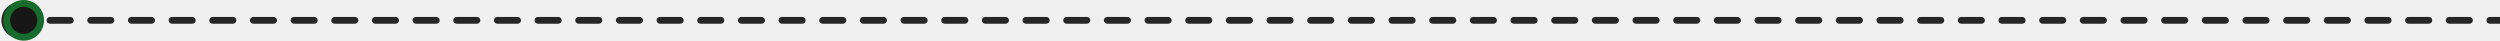
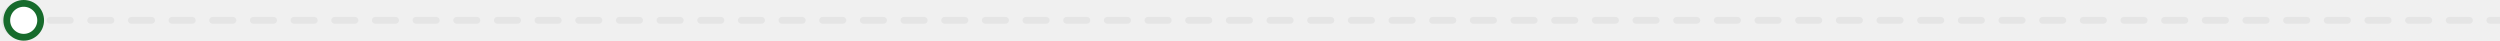
<svg xmlns="http://www.w3.org/2000/svg" width="738" height="12" viewBox="0 0 738 12" fill="none">
-   <path d="M738 7C738.552 7 739 6.552 739 6C739 5.448 738.552 5 738 5V7ZM5.75 11.333C8.696 11.333 11.083 8.946 11.083 6C11.083 3.054 8.696 0.667 5.75 0.667C2.804 0.667 0.417 3.054 0.417 6C0.417 8.946 2.804 11.333 5.75 11.333ZM8.751 7C9.303 7 9.751 6.552 9.751 6C9.751 5.448 9.303 5 8.751 5V7ZM14.753 5C14.201 5 13.753 5.448 13.753 6C13.753 6.552 14.201 7 14.753 7V5ZM20.755 7C21.307 7 21.755 6.552 21.755 6C21.755 5.448 21.307 5 20.755 5V7ZM26.757 5C26.205 5 25.757 5.448 25.757 6C25.757 6.552 26.205 7 26.757 7V5ZM32.759 7C33.312 7 33.759 6.552 33.759 6C33.759 5.448 33.312 5 32.759 5V7ZM38.761 5C38.209 5 37.761 5.448 37.761 6C37.761 6.552 38.209 7 38.761 7V5ZM44.763 7C45.316 7 45.763 6.552 45.763 6C45.763 5.448 45.316 5 44.763 5V7ZM50.765 5C50.213 5 49.765 5.448 49.765 6C49.765 6.552 50.213 7 50.765 7V5ZM56.767 7C57.32 7 57.767 6.552 57.767 6C57.767 5.448 57.32 5 56.767 5V7ZM62.77 5C62.217 5 61.77 5.448 61.77 6C61.77 6.552 62.217 7 62.77 7V5ZM68.772 7C69.324 7 69.772 6.552 69.772 6C69.772 5.448 69.324 5 68.772 5V7ZM74.774 5C74.221 5 73.774 5.448 73.774 6C73.774 6.552 74.221 7 74.774 7V5ZM80.776 7C81.328 7 81.776 6.552 81.776 6C81.776 5.448 81.328 5 80.776 5V7ZM86.778 5C86.225 5 85.778 5.448 85.778 6C85.778 6.552 86.225 7 86.778 7V5ZM92.78 7C93.332 7 93.78 6.552 93.78 6C93.78 5.448 93.332 5 92.78 5V7ZM98.782 5C98.23 5 97.782 5.448 97.782 6C97.782 6.552 98.23 7 98.782 7V5ZM104.784 7C105.336 7 105.784 6.552 105.784 6C105.784 5.448 105.336 5 104.784 5V7ZM110.786 5C110.234 5 109.786 5.448 109.786 6C109.786 6.552 110.234 7 110.786 7V5ZM116.788 7C117.34 7 117.788 6.552 117.788 6C117.788 5.448 117.34 5 116.788 5V7ZM122.79 5C122.238 5 121.79 5.448 121.79 6C121.79 6.552 122.238 7 122.79 7V5ZM128.792 7C129.344 7 129.792 6.552 129.792 6C129.792 5.448 129.344 5 128.792 5V7ZM134.794 5C134.242 5 133.794 5.448 133.794 6C133.794 6.552 134.242 7 134.794 7V5ZM140.796 7C141.348 7 141.796 6.552 141.796 6C141.796 5.448 141.348 5 140.796 5V7ZM146.798 5C146.246 5 145.798 5.448 145.798 6C145.798 6.552 146.246 7 146.798 7V5ZM152.8 7C153.352 7 153.8 6.552 153.8 6C153.8 5.448 153.352 5 152.8 5V7ZM158.802 5C158.25 5 157.802 5.448 157.802 6C157.802 6.552 158.25 7 158.802 7V5ZM164.804 7C165.357 7 165.804 6.552 165.804 6C165.804 5.448 165.357 5 164.804 5V7ZM170.806 5C170.254 5 169.806 5.448 169.806 6C169.806 6.552 170.254 7 170.806 7V5ZM176.808 7C177.361 7 177.808 6.552 177.808 6C177.808 5.448 177.361 5 176.808 5V7ZM182.81 5C182.258 5 181.81 5.448 181.81 6C181.81 6.552 182.258 7 182.81 7V5ZM188.812 7C189.365 7 189.812 6.552 189.812 6C189.812 5.448 189.365 5 188.812 5V7ZM194.815 5C194.262 5 193.815 5.448 193.815 6C193.815 6.552 194.262 7 194.815 7V5ZM200.817 7C201.369 7 201.817 6.552 201.817 6C201.817 5.448 201.369 5 200.817 5V7ZM206.819 5C206.266 5 205.819 5.448 205.819 6C205.819 6.552 206.266 7 206.819 7V5ZM212.821 7C213.373 7 213.821 6.552 213.821 6C213.821 5.448 213.373 5 212.821 5V7ZM218.823 5C218.27 5 217.823 5.448 217.823 6C217.823 6.552 218.27 7 218.823 7V5ZM224.825 7C225.377 7 225.825 6.552 225.825 6C225.825 5.448 225.377 5 224.825 5V7ZM230.827 5C230.275 5 229.827 5.448 229.827 6C229.827 6.552 230.275 7 230.827 7V5ZM236.829 7C237.381 7 237.829 6.552 237.829 6C237.829 5.448 237.381 5 236.829 5V7ZM242.831 5C242.279 5 241.831 5.448 241.831 6C241.831 6.552 242.279 7 242.831 7V5ZM248.833 7C249.385 7 249.833 6.552 249.833 6C249.833 5.448 249.385 5 248.833 5V7ZM254.835 5C254.283 5 253.835 5.448 253.835 6C253.835 6.552 254.283 7 254.835 7V5ZM260.837 7C261.389 7 261.837 6.552 261.837 6C261.837 5.448 261.389 5 260.837 5V7ZM266.839 5C266.287 5 265.839 5.448 265.839 6C265.839 6.552 266.287 7 266.839 7V5ZM272.841 7C273.393 7 273.841 6.552 273.841 6C273.841 5.448 273.393 5 272.841 5V7ZM278.843 5C278.291 5 277.843 5.448 277.843 6C277.843 6.552 278.291 7 278.843 7V5ZM284.845 7C285.397 7 285.845 6.552 285.845 6C285.845 5.448 285.397 5 284.845 5V7ZM290.847 5C290.295 5 289.847 5.448 289.847 6C289.847 6.552 290.295 7 290.847 7V5ZM296.849 7C297.402 7 297.849 6.552 297.849 6C297.849 5.448 297.402 5 296.849 5V7ZM302.851 5C302.299 5 301.851 5.448 301.851 6C301.851 6.552 302.299 7 302.851 7V5ZM308.853 7C309.406 7 309.853 6.552 309.853 6C309.853 5.448 309.406 5 308.853 5V7ZM314.855 5C314.303 5 313.855 5.448 313.855 6C313.855 6.552 314.303 7 314.855 7V5ZM320.857 7C321.41 7 321.857 6.552 321.857 6C321.857 5.448 321.41 5 320.857 5V7ZM326.86 5C326.307 5 325.86 5.448 325.86 6C325.86 6.552 326.307 7 326.86 7V5ZM332.862 7C333.414 7 333.862 6.552 333.862 6C333.862 5.448 333.414 5 332.862 5V7ZM338.864 5C338.311 5 337.864 5.448 337.864 6C337.864 6.552 338.311 7 338.864 7V5ZM344.866 7C345.418 7 345.866 6.552 345.866 6C345.866 5.448 345.418 5 344.866 5V7ZM350.868 5C350.315 5 349.868 5.448 349.868 6C349.868 6.552 350.315 7 350.868 7V5ZM356.87 7C357.422 7 357.87 6.552 357.87 6C357.87 5.448 357.422 5 356.87 5V7ZM362.872 5C362.32 5 361.872 5.448 361.872 6C361.872 6.552 362.32 7 362.872 7V5ZM368.874 7C369.426 7 369.874 6.552 369.874 6C369.874 5.448 369.426 5 368.874 5V7ZM374.876 5C374.324 5 373.876 5.448 373.876 6C373.876 6.552 374.324 7 374.876 7V5ZM380.878 7C381.43 7 381.878 6.552 381.878 6C381.878 5.448 381.43 5 380.878 5V7ZM386.88 5C386.328 5 385.88 5.448 385.88 6C385.88 6.552 386.328 7 386.88 7V5ZM392.882 7C393.434 7 393.882 6.552 393.882 6C393.882 5.448 393.434 5 392.882 5V7ZM398.884 5C398.332 5 397.884 5.448 397.884 6C397.884 6.552 398.332 7 398.884 7V5ZM404.886 7C405.438 7 405.886 6.552 405.886 6C405.886 5.448 405.438 5 404.886 5V7ZM410.888 5C410.336 5 409.888 5.448 409.888 6C409.888 6.552 410.336 7 410.888 7V5ZM416.89 7C417.442 7 417.89 6.552 417.89 6C417.89 5.448 417.442 5 416.89 5V7ZM422.892 5C422.34 5 421.892 5.448 421.892 6C421.892 6.552 422.34 7 422.892 7V5ZM428.894 7C429.447 7 429.894 6.552 429.894 6C429.894 5.448 429.447 5 428.894 5V7ZM434.896 5C434.344 5 433.896 5.448 433.896 6C433.896 6.552 434.344 7 434.896 7V5ZM440.898 7C441.451 7 441.898 6.552 441.898 6C441.898 5.448 441.451 5 440.898 5V7ZM446.9 5C446.348 5 445.9 5.448 445.9 6C445.9 6.552 446.348 7 446.9 7V5ZM452.902 7C453.455 7 453.902 6.552 453.902 6C453.902 5.448 453.455 5 452.902 5V7ZM458.905 5C458.352 5 457.905 5.448 457.905 6C457.905 6.552 458.352 7 458.905 7V5ZM464.907 7C465.459 7 465.907 6.552 465.907 6C465.907 5.448 465.459 5 464.907 5V7ZM470.909 5C470.356 5 469.909 5.448 469.909 6C469.909 6.552 470.356 7 470.909 7V5ZM476.911 7C477.463 7 477.911 6.552 477.911 6C477.911 5.448 477.463 5 476.911 5V7ZM482.913 5C482.36 5 481.913 5.448 481.913 6C481.913 6.552 482.36 7 482.913 7V5ZM488.915 7C489.467 7 489.915 6.552 489.915 6C489.915 5.448 489.467 5 488.915 5V7ZM494.917 5C494.365 5 493.917 5.448 493.917 6C493.917 6.552 494.365 7 494.917 7V5ZM500.919 7C501.471 7 501.919 6.552 501.919 6C501.919 5.448 501.471 5 500.919 5V7ZM506.921 5C506.369 5 505.921 5.448 505.921 6C505.921 6.552 506.369 7 506.921 7V5ZM512.923 7C513.475 7 513.923 6.552 513.923 6C513.923 5.448 513.475 5 512.923 5V7ZM518.925 5C518.373 5 517.925 5.448 517.925 6C517.925 6.552 518.373 7 518.925 7V5ZM524.927 7C525.479 7 525.927 6.552 525.927 6C525.927 5.448 525.479 5 524.927 5V7ZM530.929 5C530.377 5 529.929 5.448 529.929 6C529.929 6.552 530.377 7 530.929 7V5ZM536.931 7C537.483 7 537.931 6.552 537.931 6C537.931 5.448 537.483 5 536.931 5V7ZM542.933 5C542.381 5 541.933 5.448 541.933 6C541.933 6.552 542.381 7 542.933 7V5ZM548.935 7C549.488 7 549.935 6.552 549.935 6C549.935 5.448 549.488 5 548.935 5V7ZM554.937 5C554.385 5 553.937 5.448 553.937 6C553.937 6.552 554.385 7 554.937 7V5ZM560.94 7C561.492 7 561.94 6.552 561.94 6C561.94 5.448 561.492 5 560.94 5V7ZM566.942 5C566.389 5 565.942 5.448 565.942 6C565.942 6.552 566.389 7 566.942 7V5ZM572.944 7C573.496 7 573.944 6.552 573.944 6C573.944 5.448 573.496 5 572.944 5V7ZM578.946 5C578.393 5 577.946 5.448 577.946 6C577.946 6.552 578.393 7 578.946 7V5ZM584.948 7C585.5 7 585.948 6.552 585.948 6C585.948 5.448 585.5 5 584.948 5V7ZM590.95 5C590.398 5 589.95 5.448 589.95 6C589.95 6.552 590.398 7 590.95 7V5ZM596.952 7C597.504 7 597.952 6.552 597.952 6C597.952 5.448 597.504 5 596.952 5V7ZM602.954 5C602.402 5 601.954 5.448 601.954 6C601.954 6.552 602.402 7 602.954 7V5ZM608.956 7C609.508 7 609.956 6.552 609.956 6C609.956 5.448 609.508 5 608.956 5V7ZM614.958 5C614.406 5 613.958 5.448 613.958 6C613.958 6.552 614.406 7 614.958 7V5ZM620.96 7C621.513 7 621.96 6.552 621.96 6C621.96 5.448 621.513 5 620.96 5V7ZM626.962 5C626.41 5 625.962 5.448 625.962 6C625.962 6.552 626.41 7 626.962 7V5ZM632.964 7C633.517 7 633.964 6.552 633.964 6C633.964 5.448 633.517 5 632.964 5V7ZM638.966 5C638.414 5 637.966 5.448 637.966 6C637.966 6.552 638.414 7 638.966 7V5ZM644.969 7C645.521 7 645.969 6.552 645.969 6C645.969 5.448 645.521 5 644.969 5V7ZM650.971 5C650.418 5 649.971 5.448 649.971 6C649.971 6.552 650.418 7 650.971 7V5ZM656.973 7C657.525 7 657.973 6.552 657.973 6C657.973 5.448 657.525 5 656.973 5V7ZM662.975 5C662.422 5 661.975 5.448 661.975 6C661.975 6.552 662.422 7 662.975 7V5ZM668.977 7C669.529 7 669.977 6.552 669.977 6C669.977 5.448 669.529 5 668.977 5V7ZM674.979 5C674.427 5 673.979 5.448 673.979 6C673.979 6.552 674.427 7 674.979 7V5ZM680.981 7C681.533 7 681.981 6.552 681.981 6C681.981 5.448 681.533 5 680.981 5V7ZM686.983 5C686.431 5 685.983 5.448 685.983 6C685.983 6.552 686.431 7 686.983 7V5ZM692.985 7C693.537 7 693.985 6.552 693.985 6C693.985 5.448 693.537 5 692.985 5V7ZM698.987 5C698.435 5 697.987 5.448 697.987 6C697.987 6.552 698.435 7 698.987 7V5ZM704.989 7C705.542 7 705.989 6.552 705.989 6C705.989 5.448 705.542 5 704.989 5V7ZM710.991 5C710.439 5 709.991 5.448 709.991 6C709.991 6.552 710.439 7 710.991 7V5ZM716.993 7C717.546 7 717.993 6.552 717.993 6C717.993 5.448 717.546 5 716.993 5V7ZM722.996 5C722.443 5 721.996 5.448 721.996 6C721.996 6.552 722.443 7 722.996 7V5ZM728.998 7C729.55 7 729.998 6.552 729.998 6C729.998 5.448 729.55 5 728.998 5V7ZM735 5C734.447 5 734 5.448 734 6C734 6.552 734.447 7 735 7V5ZM5.75 7L8.751 7V5L5.75 5V7ZM14.753 7L20.755 7V5L14.753 5V7ZM26.757 7L32.759 7V5L26.757 5V7ZM38.761 7L44.763 7V5L38.761 5V7ZM50.765 7L56.767 7V5L50.765 5V7ZM62.77 7L68.772 7V5L62.77 5V7ZM74.774 7L80.776 7V5L74.774 5V7ZM86.778 7L92.78 7V5L86.778 5V7ZM98.782 7L104.784 7V5L98.782 5V7ZM110.786 7L116.788 7V5L110.786 5V7ZM122.79 7L128.792 7V5L122.79 5V7ZM134.794 7L140.796 7V5L134.794 5V7ZM146.798 7L152.8 7V5L146.798 5V7ZM158.802 7L164.804 7V5L158.802 5V7ZM170.806 7L176.808 7V5L170.806 5V7ZM182.81 7L188.812 7V5L182.81 5V7ZM194.815 7L200.817 7V5L194.815 5V7ZM206.819 7L212.821 7V5L206.819 5V7ZM218.823 7L224.825 7V5L218.823 5V7ZM230.827 7L236.829 7V5L230.827 5V7ZM242.831 7L248.833 7V5L242.831 5V7ZM254.835 7L260.837 7V5L254.835 5V7ZM266.839 7L272.841 7V5L266.839 5V7ZM278.843 7L284.845 7V5L278.843 5V7ZM290.847 7L296.849 7V5L290.847 5V7ZM302.851 7L308.853 7V5L302.851 5V7ZM314.855 7L320.857 7V5L314.855 5V7ZM326.86 7L332.862 7V5L326.86 5V7ZM338.864 7L344.866 7V5L338.864 5V7ZM350.868 7L356.87 7V5L350.868 5V7ZM362.872 7L368.874 7V5L362.872 5V7ZM374.876 7L380.878 7V5L374.876 5V7ZM386.88 7L392.882 7V5L386.88 5V7ZM398.884 7L404.886 7V5L398.884 5V7ZM410.888 7L416.89 7V5L410.888 5V7ZM422.892 7L428.894 7V5L422.892 5V7ZM434.896 7L440.898 7V5L434.896 5V7ZM446.9 7L452.902 7V5L446.9 5V7ZM458.905 7L464.907 7V5L458.905 5V7ZM470.909 7L476.911 7V5L470.909 5V7ZM482.913 7L488.915 7V5L482.913 5V7ZM494.917 7L500.919 7V5L494.917 5V7ZM506.921 7L512.923 7V5L506.921 5V7ZM518.925 7L524.927 7V5L518.925 5V7ZM530.929 7L536.931 7V5L530.929 5V7ZM542.933 7L548.935 7V5L542.933 5V7ZM554.937 7L560.94 7V5L554.937 5V7ZM566.942 7L572.944 7V5L566.942 5V7ZM578.946 7L584.948 7V5L578.946 5V7ZM590.95 7L596.952 7V5L590.95 5V7ZM602.954 7L608.956 7V5L602.954 5V7ZM614.958 7L620.96 7V5L614.958 5V7ZM626.962 7L632.964 7V5L626.962 5V7ZM638.966 7L644.969 7V5L638.966 5V7ZM650.971 7L656.973 7V5L650.971 5V7ZM662.975 7L668.977 7V5L662.975 5V7ZM674.979 7L680.981 7V5L674.979 5V7ZM686.983 7L692.985 7V5L686.983 5V7ZM698.987 7L704.989 7V5L698.987 5V7ZM710.991 7L716.993 7V5L710.991 5V7ZM722.996 7L728.998 7V5L722.996 5V7ZM735 7L738 7V5L735 5V7Z" fill="#262626" />
-   <rect x="-1" y="1" width="10" height="10" rx="5" transform="matrix(-1 0 0 1 11 0)" fill="#171717" stroke="#176B2C" stroke-width="2" />
+   <path d="M738 7C738.552 7 739 6.552 739 6C739 5.448 738.552 5 738 5V7ZM5.75 11.333C8.696 11.333 11.083 8.946 11.083 6C11.083 3.054 8.696 0.667 5.75 0.667C2.804 0.667 0.417 3.054 0.417 6C0.417 8.946 2.804 11.333 5.75 11.333ZM8.751 7C9.303 7 9.751 6.552 9.751 6C9.751 5.448 9.303 5 8.751 5V7ZM14.753 5C14.201 5 13.753 5.448 13.753 6C13.753 6.552 14.201 7 14.753 7V5ZM20.755 7C21.307 7 21.755 6.552 21.755 6C21.755 5.448 21.307 5 20.755 5V7ZM26.757 5C26.205 5 25.757 5.448 25.757 6C25.757 6.552 26.205 7 26.757 7V5ZM32.759 7C33.312 7 33.759 6.552 33.759 6C33.759 5.448 33.312 5 32.759 5V7ZM38.761 5C38.209 5 37.761 5.448 37.761 6C37.761 6.552 38.209 7 38.761 7V5ZM44.763 7C45.316 7 45.763 6.552 45.763 6C45.763 5.448 45.316 5 44.763 5V7ZM50.765 5C50.213 5 49.765 5.448 49.765 6C49.765 6.552 50.213 7 50.765 7V5ZM56.767 7C57.32 7 57.767 6.552 57.767 6C57.767 5.448 57.32 5 56.767 5V7ZM62.77 5C62.217 5 61.77 5.448 61.77 6C61.77 6.552 62.217 7 62.77 7V5ZM68.772 7C69.324 7 69.772 6.552 69.772 6C69.772 5.448 69.324 5 68.772 5V7ZM74.774 5C74.221 5 73.774 5.448 73.774 6C73.774 6.552 74.221 7 74.774 7V5ZM80.776 7C81.328 7 81.776 6.552 81.776 6C81.776 5.448 81.328 5 80.776 5V7ZM86.778 5C86.225 5 85.778 5.448 85.778 6C85.778 6.552 86.225 7 86.778 7V5ZM92.78 7C93.332 7 93.78 6.552 93.78 6C93.78 5.448 93.332 5 92.78 5V7ZM98.782 5C98.23 5 97.782 5.448 97.782 6C97.782 6.552 98.23 7 98.782 7V5ZM104.784 7C105.336 7 105.784 6.552 105.784 6C105.784 5.448 105.336 5 104.784 5V7ZM110.786 5C110.234 5 109.786 5.448 109.786 6C109.786 6.552 110.234 7 110.786 7V5ZM116.788 7C117.34 7 117.788 6.552 117.788 6C117.788 5.448 117.34 5 116.788 5V7ZM122.79 5C122.238 5 121.79 5.448 121.79 6C121.79 6.552 122.238 7 122.79 7V5ZM128.792 7C129.344 7 129.792 6.552 129.792 6C129.792 5.448 129.344 5 128.792 5V7ZM134.794 5C134.242 5 133.794 5.448 133.794 6C133.794 6.552 134.242 7 134.794 7V5ZM140.796 7C141.348 7 141.796 6.552 141.796 6C141.796 5.448 141.348 5 140.796 5V7ZM146.798 5C146.246 5 145.798 5.448 145.798 6C145.798 6.552 146.246 7 146.798 7V5ZM152.8 7C153.352 7 153.8 6.552 153.8 6C153.8 5.448 153.352 5 152.8 5V7ZM158.802 5C158.25 5 157.802 5.448 157.802 6C157.802 6.552 158.25 7 158.802 7V5ZM164.804 7C165.357 7 165.804 6.552 165.804 6C165.804 5.448 165.357 5 164.804 5V7ZM170.806 5C170.254 5 169.806 5.448 169.806 6C169.806 6.552 170.254 7 170.806 7V5ZM176.808 7C177.361 7 177.808 6.552 177.808 6C177.808 5.448 177.361 5 176.808 5V7ZM182.81 5C182.258 5 181.81 5.448 181.81 6C181.81 6.552 182.258 7 182.81 7V5ZM188.812 7C189.365 7 189.812 6.552 189.812 6C189.812 5.448 189.365 5 188.812 5V7ZM194.815 5C194.262 5 193.815 5.448 193.815 6C193.815 6.552 194.262 7 194.815 7V5ZM200.817 7C201.369 7 201.817 6.552 201.817 6C201.817 5.448 201.369 5 200.817 5V7ZM206.819 5C206.266 5 205.819 5.448 205.819 6C205.819 6.552 206.266 7 206.819 7V5ZM212.821 7C213.373 7 213.821 6.552 213.821 6C213.821 5.448 213.373 5 212.821 5V7ZM218.823 5C218.27 5 217.823 5.448 217.823 6C217.823 6.552 218.27 7 218.823 7V5ZM224.825 7C225.377 7 225.825 6.552 225.825 6C225.825 5.448 225.377 5 224.825 5V7ZM230.827 5C230.275 5 229.827 5.448 229.827 6C229.827 6.552 230.275 7 230.827 7V5ZM236.829 7C237.381 7 237.829 6.552 237.829 6C237.829 5.448 237.381 5 236.829 5V7ZM242.831 5C242.279 5 241.831 5.448 241.831 6C241.831 6.552 242.279 7 242.831 7V5ZM248.833 7C249.385 7 249.833 6.552 249.833 6C249.833 5.448 249.385 5 248.833 5V7ZM254.835 5C254.283 5 253.835 5.448 253.835 6C253.835 6.552 254.283 7 254.835 7V5ZM260.837 7C261.389 7 261.837 6.552 261.837 6C261.837 5.448 261.389 5 260.837 5V7ZM266.839 5C266.287 5 265.839 5.448 265.839 6C265.839 6.552 266.287 7 266.839 7V5ZM272.841 7C273.393 7 273.841 6.552 273.841 6C273.841 5.448 273.393 5 272.841 5V7ZM278.843 5C278.291 5 277.843 5.448 277.843 6C277.843 6.552 278.291 7 278.843 7V5ZM284.845 7C285.397 7 285.845 6.552 285.845 6C285.845 5.448 285.397 5 284.845 5V7ZM290.847 5C290.295 5 289.847 5.448 289.847 6C289.847 6.552 290.295 7 290.847 7V5ZM296.849 7C297.402 7 297.849 6.552 297.849 6C297.849 5.448 297.402 5 296.849 5V7ZM302.851 5C302.299 5 301.851 5.448 301.851 6C301.851 6.552 302.299 7 302.851 7V5ZM308.853 7C309.406 7 309.853 6.552 309.853 6C309.853 5.448 309.406 5 308.853 5V7ZM314.855 5C314.303 5 313.855 5.448 313.855 6C313.855 6.552 314.303 7 314.855 7V5ZM320.857 7C321.41 7 321.857 6.552 321.857 6C321.857 5.448 321.41 5 320.857 5V7ZM326.86 5C326.307 5 325.86 5.448 325.86 6C325.86 6.552 326.307 7 326.86 7V5ZM332.862 7C333.414 7 333.862 6.552 333.862 6C333.862 5.448 333.414 5 332.862 5V7ZM338.864 5C338.311 5 337.864 5.448 337.864 6C337.864 6.552 338.311 7 338.864 7V5ZM344.866 7C345.418 7 345.866 6.552 345.866 6C345.866 5.448 345.418 5 344.866 5V7ZM350.868 5C350.315 5 349.868 5.448 349.868 6C349.868 6.552 350.315 7 350.868 7V5ZM356.87 7C357.422 7 357.87 6.552 357.87 6C357.87 5.448 357.422 5 356.87 5V7ZM362.872 5C362.32 5 361.872 5.448 361.872 6C361.872 6.552 362.32 7 362.872 7V5ZM368.874 7C369.426 7 369.874 6.552 369.874 6C369.874 5.448 369.426 5 368.874 5V7ZM374.876 5C374.324 5 373.876 5.448 373.876 6C373.876 6.552 374.324 7 374.876 7V5ZM380.878 7C381.43 7 381.878 6.552 381.878 6C381.878 5.448 381.43 5 380.878 5V7ZM386.88 5C386.328 5 385.88 5.448 385.88 6C385.88 6.552 386.328 7 386.88 7V5ZM392.882 7C393.434 7 393.882 6.552 393.882 6C393.882 5.448 393.434 5 392.882 5V7ZM398.884 5C398.332 5 397.884 5.448 397.884 6C397.884 6.552 398.332 7 398.884 7V5ZM404.886 7C405.438 7 405.886 6.552 405.886 6C405.886 5.448 405.438 5 404.886 5V7ZM410.888 5C410.336 5 409.888 5.448 409.888 6C409.888 6.552 410.336 7 410.888 7V5ZM416.89 7C417.442 7 417.89 6.552 417.89 6C417.89 5.448 417.442 5 416.89 5V7ZM422.892 5C422.34 5 421.892 5.448 421.892 6C421.892 6.552 422.34 7 422.892 7V5ZM428.894 7C429.447 7 429.894 6.552 429.894 6C429.894 5.448 429.447 5 428.894 5V7ZM434.896 5C434.344 5 433.896 5.448 433.896 6C433.896 6.552 434.344 7 434.896 7V5ZM440.898 7C441.451 7 441.898 6.552 441.898 6C441.898 5.448 441.451 5 440.898 5V7ZM446.9 5C446.348 5 445.9 5.448 445.9 6C445.9 6.552 446.348 7 446.9 7V5ZM452.902 7C453.455 7 453.902 6.552 453.902 6C453.902 5.448 453.455 5 452.902 5V7ZM458.905 5C458.352 5 457.905 5.448 457.905 6C457.905 6.552 458.352 7 458.905 7V5ZM464.907 7C465.459 7 465.907 6.552 465.907 6C465.907 5.448 465.459 5 464.907 5V7ZM470.909 5C470.356 5 469.909 5.448 469.909 6C469.909 6.552 470.356 7 470.909 7V5ZM476.911 7C477.463 7 477.911 6.552 477.911 6C477.911 5.448 477.463 5 476.911 5V7ZM482.913 5C482.36 5 481.913 5.448 481.913 6C481.913 6.552 482.36 7 482.913 7V5ZM488.915 7C489.467 7 489.915 6.552 489.915 6C489.915 5.448 489.467 5 488.915 5V7ZM494.917 5C494.365 5 493.917 5.448 493.917 6C493.917 6.552 494.365 7 494.917 7V5ZM500.919 7C501.471 7 501.919 6.552 501.919 6C501.919 5.448 501.471 5 500.919 5V7ZM506.921 5C506.369 5 505.921 5.448 505.921 6C505.921 6.552 506.369 7 506.921 7V5ZM512.923 7C513.475 7 513.923 6.552 513.923 6C513.923 5.448 513.475 5 512.923 5V7ZM518.925 5C518.373 5 517.925 5.448 517.925 6C517.925 6.552 518.373 7 518.925 7V5ZM524.927 7C525.479 7 525.927 6.552 525.927 6C525.927 5.448 525.479 5 524.927 5V7ZM530.929 5C530.377 5 529.929 5.448 529.929 6C529.929 6.552 530.377 7 530.929 7V5ZM536.931 7C537.483 7 537.931 6.552 537.931 6C537.931 5.448 537.483 5 536.931 5V7ZM542.933 5C542.381 5 541.933 5.448 541.933 6C541.933 6.552 542.381 7 542.933 7V5ZM548.935 7C549.488 7 549.935 6.552 549.935 6C549.935 5.448 549.488 5 548.935 5V7ZM554.937 5C554.385 5 553.937 5.448 553.937 6C553.937 6.552 554.385 7 554.937 7V5ZM560.94 7C561.492 7 561.94 6.552 561.94 6C561.94 5.448 561.492 5 560.94 5V7ZM566.942 5C566.389 5 565.942 5.448 565.942 6C565.942 6.552 566.389 7 566.942 7V5ZM572.944 7C573.496 7 573.944 6.552 573.944 6C573.944 5.448 573.496 5 572.944 5V7ZM578.946 5C578.393 5 577.946 5.448 577.946 6C577.946 6.552 578.393 7 578.946 7V5ZM584.948 7C585.5 7 585.948 6.552 585.948 6C585.948 5.448 585.5 5 584.948 5V7ZM590.95 5C590.398 5 589.95 5.448 589.95 6C589.95 6.552 590.398 7 590.95 7V5ZM596.952 7C597.504 7 597.952 6.552 597.952 6C597.952 5.448 597.504 5 596.952 5V7ZM602.954 5C602.402 5 601.954 5.448 601.954 6C601.954 6.552 602.402 7 602.954 7V5ZM608.956 7C609.508 7 609.956 6.552 609.956 6C609.956 5.448 609.508 5 608.956 5V7ZM614.958 5C614.406 5 613.958 5.448 613.958 6C613.958 6.552 614.406 7 614.958 7V5ZM620.96 7C621.513 7 621.96 6.552 621.96 6C621.96 5.448 621.513 5 620.96 5V7ZM626.962 5C626.41 5 625.962 5.448 625.962 6C625.962 6.552 626.41 7 626.962 7V5ZM632.964 7C633.517 7 633.964 6.552 633.964 6C633.964 5.448 633.517 5 632.964 5V7ZM638.966 5C638.414 5 637.966 5.448 637.966 6C637.966 6.552 638.414 7 638.966 7V5ZM644.969 7C645.521 7 645.969 6.552 645.969 6C645.969 5.448 645.521 5 644.969 5V7ZM650.971 5C650.418 5 649.971 5.448 649.971 6C649.971 6.552 650.418 7 650.971 7V5ZM656.973 7C657.525 7 657.973 6.552 657.973 6C657.973 5.448 657.525 5 656.973 5V7ZM662.975 5C662.422 5 661.975 5.448 661.975 6C661.975 6.552 662.422 7 662.975 7V5ZM668.977 7C669.529 7 669.977 6.552 669.977 6C669.977 5.448 669.529 5 668.977 5V7ZM674.979 5C674.427 5 673.979 5.448 673.979 6C673.979 6.552 674.427 7 674.979 7V5ZM680.981 7C681.533 7 681.981 6.552 681.981 6C681.981 5.448 681.533 5 680.981 5V7ZM686.983 5C686.431 5 685.983 5.448 685.983 6C685.983 6.552 686.431 7 686.983 7V5ZM692.985 7C693.537 7 693.985 6.552 693.985 6C693.985 5.448 693.537 5 692.985 5V7ZM698.987 5C698.435 5 697.987 5.448 697.987 6C697.987 6.552 698.435 7 698.987 7V5ZM704.989 7C705.542 7 705.989 6.552 705.989 6C705.989 5.448 705.542 5 704.989 5V7ZM710.991 5C710.439 5 709.991 5.448 709.991 6C709.991 6.552 710.439 7 710.991 7V5ZM716.993 7C717.546 7 717.993 6.552 717.993 6C717.993 5.448 717.546 5 716.993 5V7ZM722.996 5C722.443 5 721.996 5.448 721.996 6C721.996 6.552 722.443 7 722.996 7V5ZM728.998 7C729.55 7 729.998 6.552 729.998 6C729.998 5.448 729.55 5 728.998 5V7ZM735 5C734.447 5 734 5.448 734 6C734 6.552 734.447 7 735 7V5ZM5.75 7L8.751 7V5L5.75 5V7ZM14.753 7L20.755 7V5L14.753 5V7ZM26.757 7L32.759 7V5L26.757 5V7ZM38.761 7L44.763 7V5L38.761 5V7ZM50.765 7L56.767 7V5L50.765 5V7ZM62.77 7L68.772 7V5L62.77 5V7ZM74.774 7L80.776 7V5L74.774 5V7ZM86.778 7L92.78 7V5L86.778 5V7ZM98.782 7L104.784 7V5L98.782 5V7ZM110.786 7L116.788 7V5L110.786 5V7ZM122.79 7L128.792 7V5L122.79 5V7ZM134.794 7L140.796 7V5L134.794 5V7ZM146.798 7L152.8 7V5L146.798 5V7ZM158.802 7L164.804 7V5L158.802 5V7ZM170.806 7L176.808 7V5L170.806 5V7ZM182.81 7L188.812 7V5L182.81 5V7ZM194.815 7L200.817 7V5L194.815 5V7ZM206.819 7L212.821 7V5L206.819 5V7ZM218.823 7L224.825 7V5L218.823 5V7ZM230.827 7L236.829 7V5L230.827 5V7ZM242.831 7L248.833 7V5L242.831 5V7ZM254.835 7L260.837 7V5L254.835 5V7ZM266.839 7L272.841 7V5L266.839 5V7ZM278.843 7L284.845 7V5L278.843 5V7ZM290.847 7L296.849 7V5L290.847 5V7ZM302.851 7L308.853 7V5L302.851 5V7ZM314.855 7L320.857 7V5L314.855 5V7ZM326.86 7L332.862 7V5L326.86 5V7ZM338.864 7L344.866 7V5L338.864 5V7ZM350.868 7L356.87 7V5L350.868 5V7ZM362.872 7L368.874 7V5L362.872 5V7ZM374.876 7L380.878 7V5L374.876 5V7ZM386.88 7L392.882 7V5L386.88 5V7ZM398.884 7L404.886 7V5L398.884 5V7ZM410.888 7L416.89 7V5L410.888 5V7ZM422.892 7L428.894 7V5L422.892 5V7ZM434.896 7L440.898 7V5L434.896 5V7ZM446.9 7L452.902 7V5L446.9 5V7ZM458.905 7L464.907 7V5L458.905 5V7ZM470.909 7L476.911 7V5L470.909 5V7ZM482.913 7L488.915 7V5L482.913 5V7ZM494.917 7L500.919 7V5L494.917 5V7ZM506.921 7L512.923 7V5L506.921 5V7ZM518.925 7L524.927 7V5L518.925 5V7ZM530.929 7L536.931 7V5L530.929 5V7ZM542.933 7L548.935 7V5L542.933 5V7ZM554.937 7L560.94 7V5L554.937 5V7ZM566.942 7L572.944 7V5L566.942 5V7ZM578.946 7L584.948 7V5L578.946 5V7ZM590.95 7L596.952 7V5L590.95 5V7ZM602.954 7L608.956 7V5L602.954 5V7ZM614.958 7L620.96 7V5L614.958 5V7ZM626.962 7L632.964 7V5L626.962 5V7ZM638.966 7L644.969 7V5L638.966 5V7ZM650.971 7L656.973 7V5L650.971 5V7ZM662.975 7L668.977 7V5L662.975 5V7ZM674.979 7L680.981 7V5L674.979 5V7ZM686.983 7L692.985 7V5L686.983 5V7ZM698.987 7L704.989 7V5L698.987 5V7ZM710.991 7L716.993 7V5L710.991 5V7ZM722.996 7L728.998 7V5L722.996 5V7ZM735 7L738 7V5L735 5V7Z" fill="#E5E5E5" />
+   <rect x="-1" y="1" width="10" height="10" rx="5" transform="matrix(-1 0 0 1 11 0)" fill="white" stroke="#176B2C" stroke-width="2" />
</svg>
